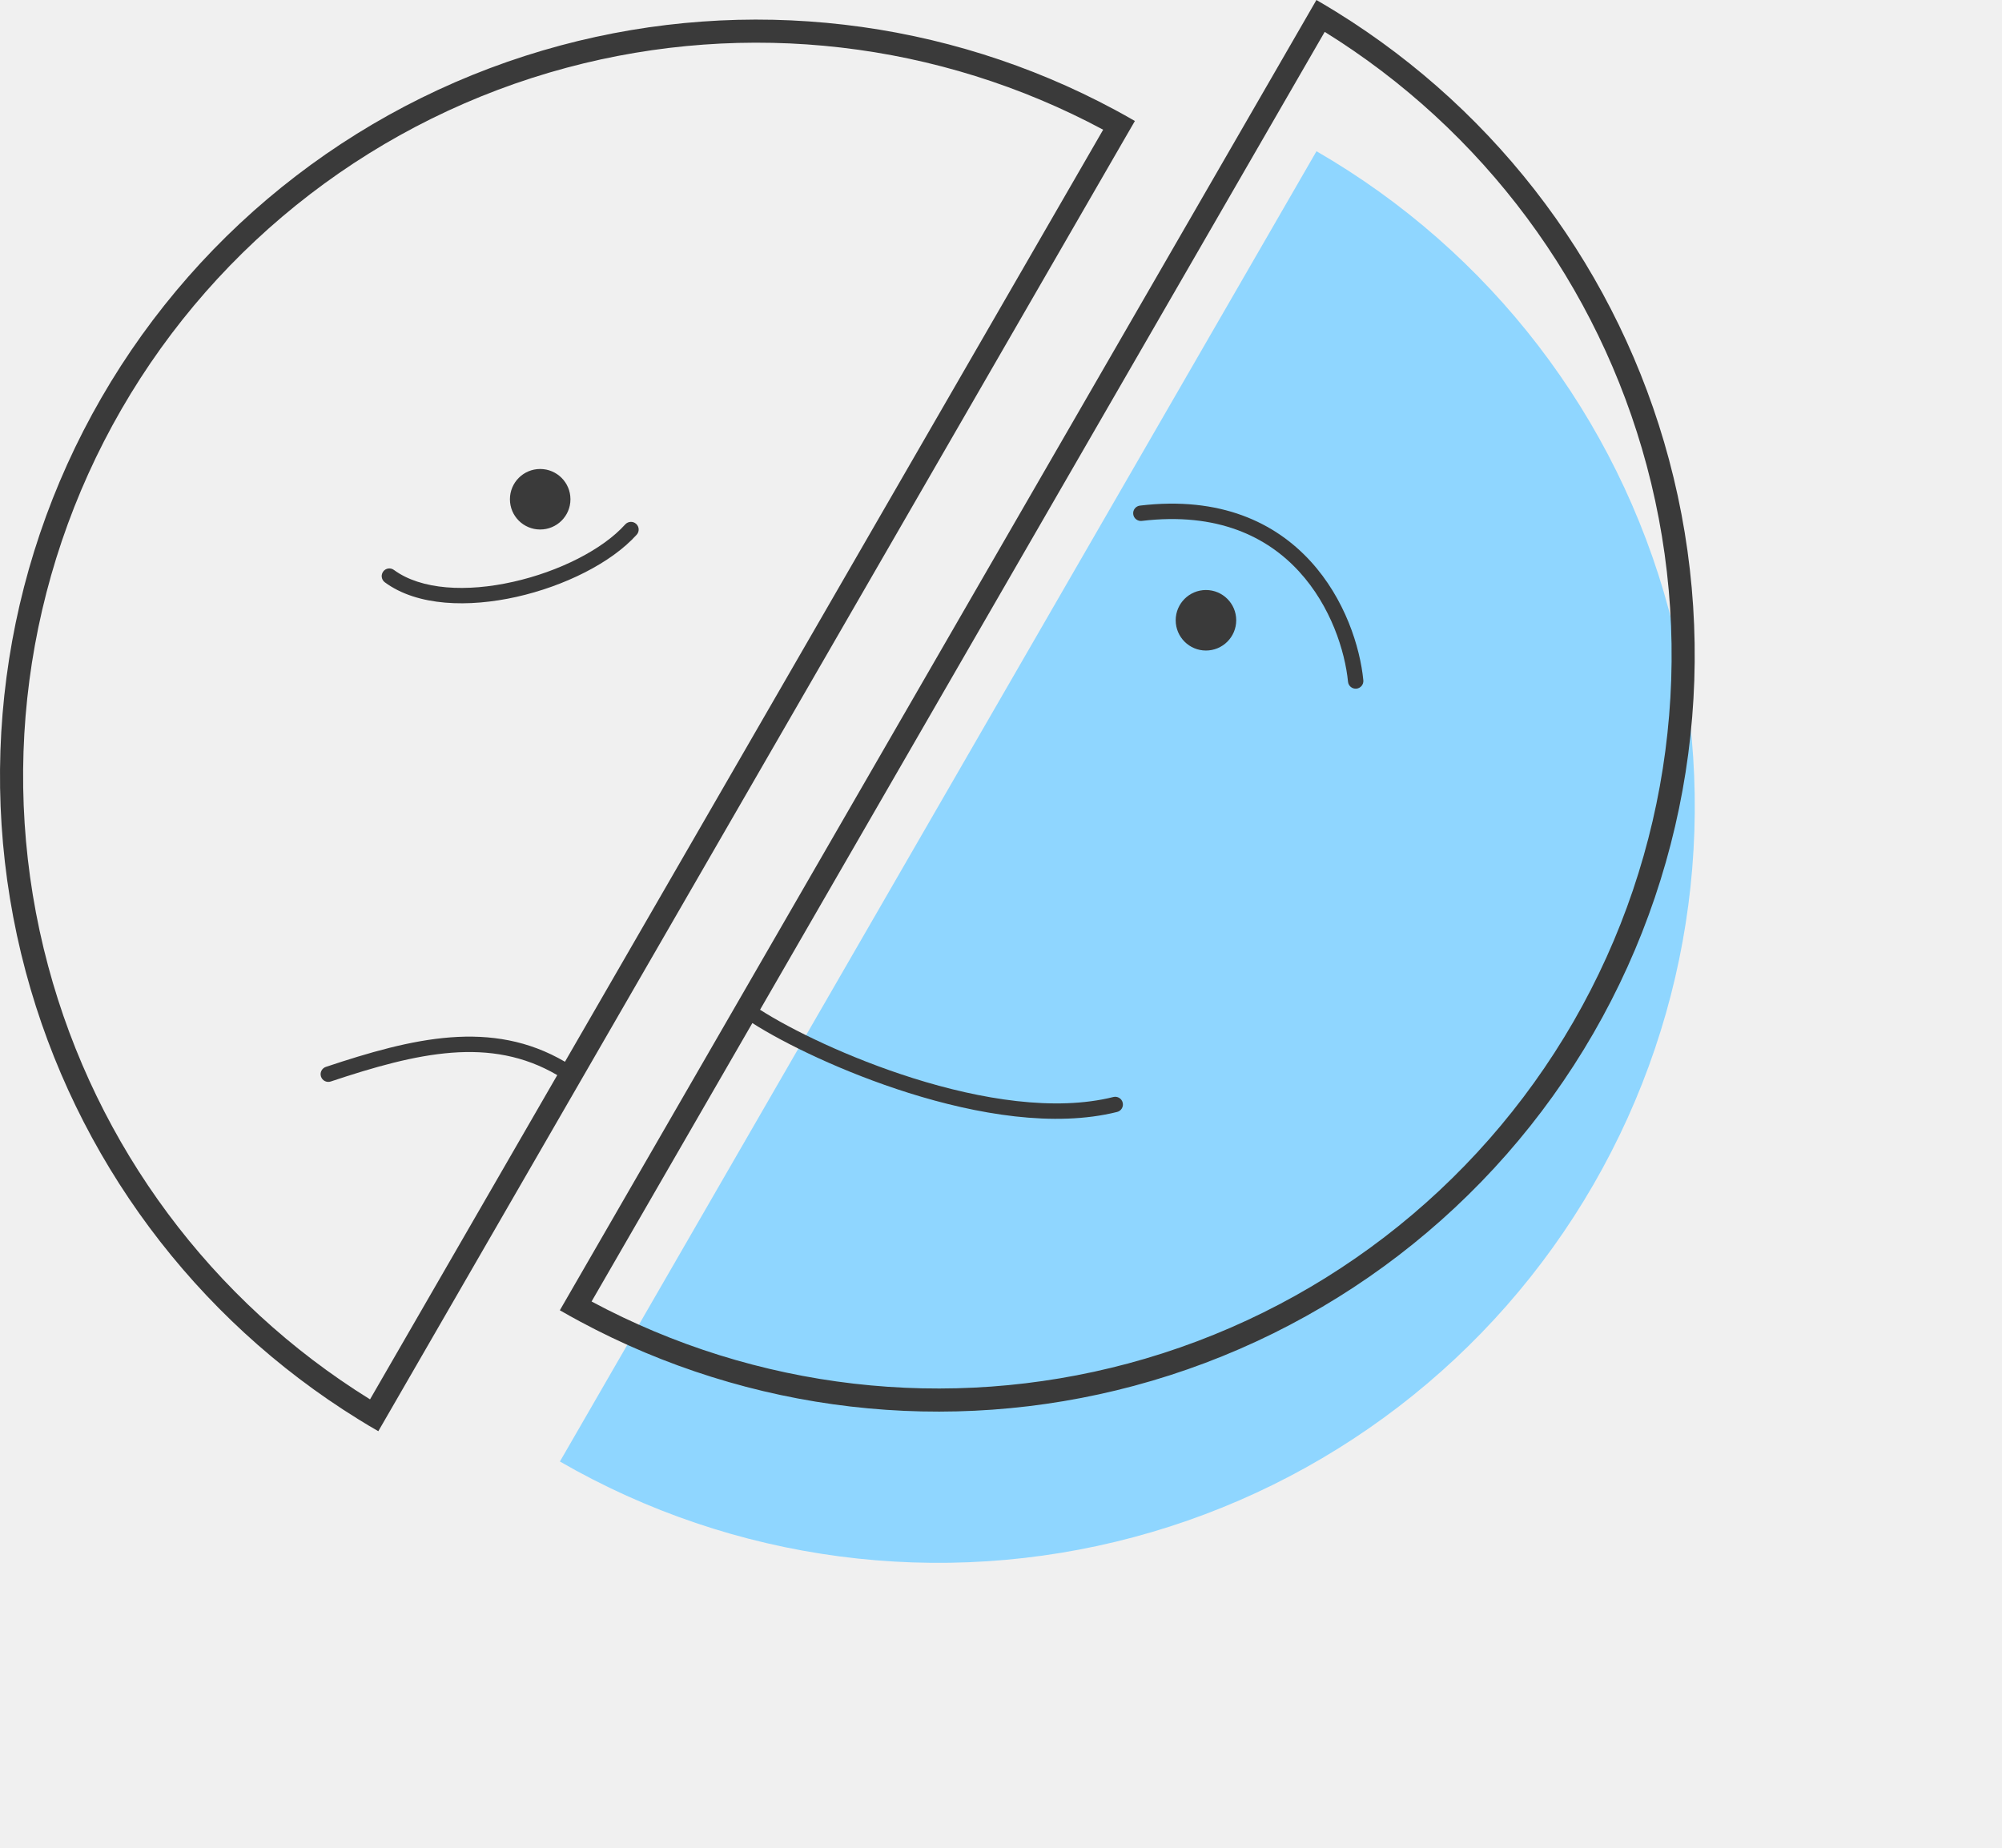
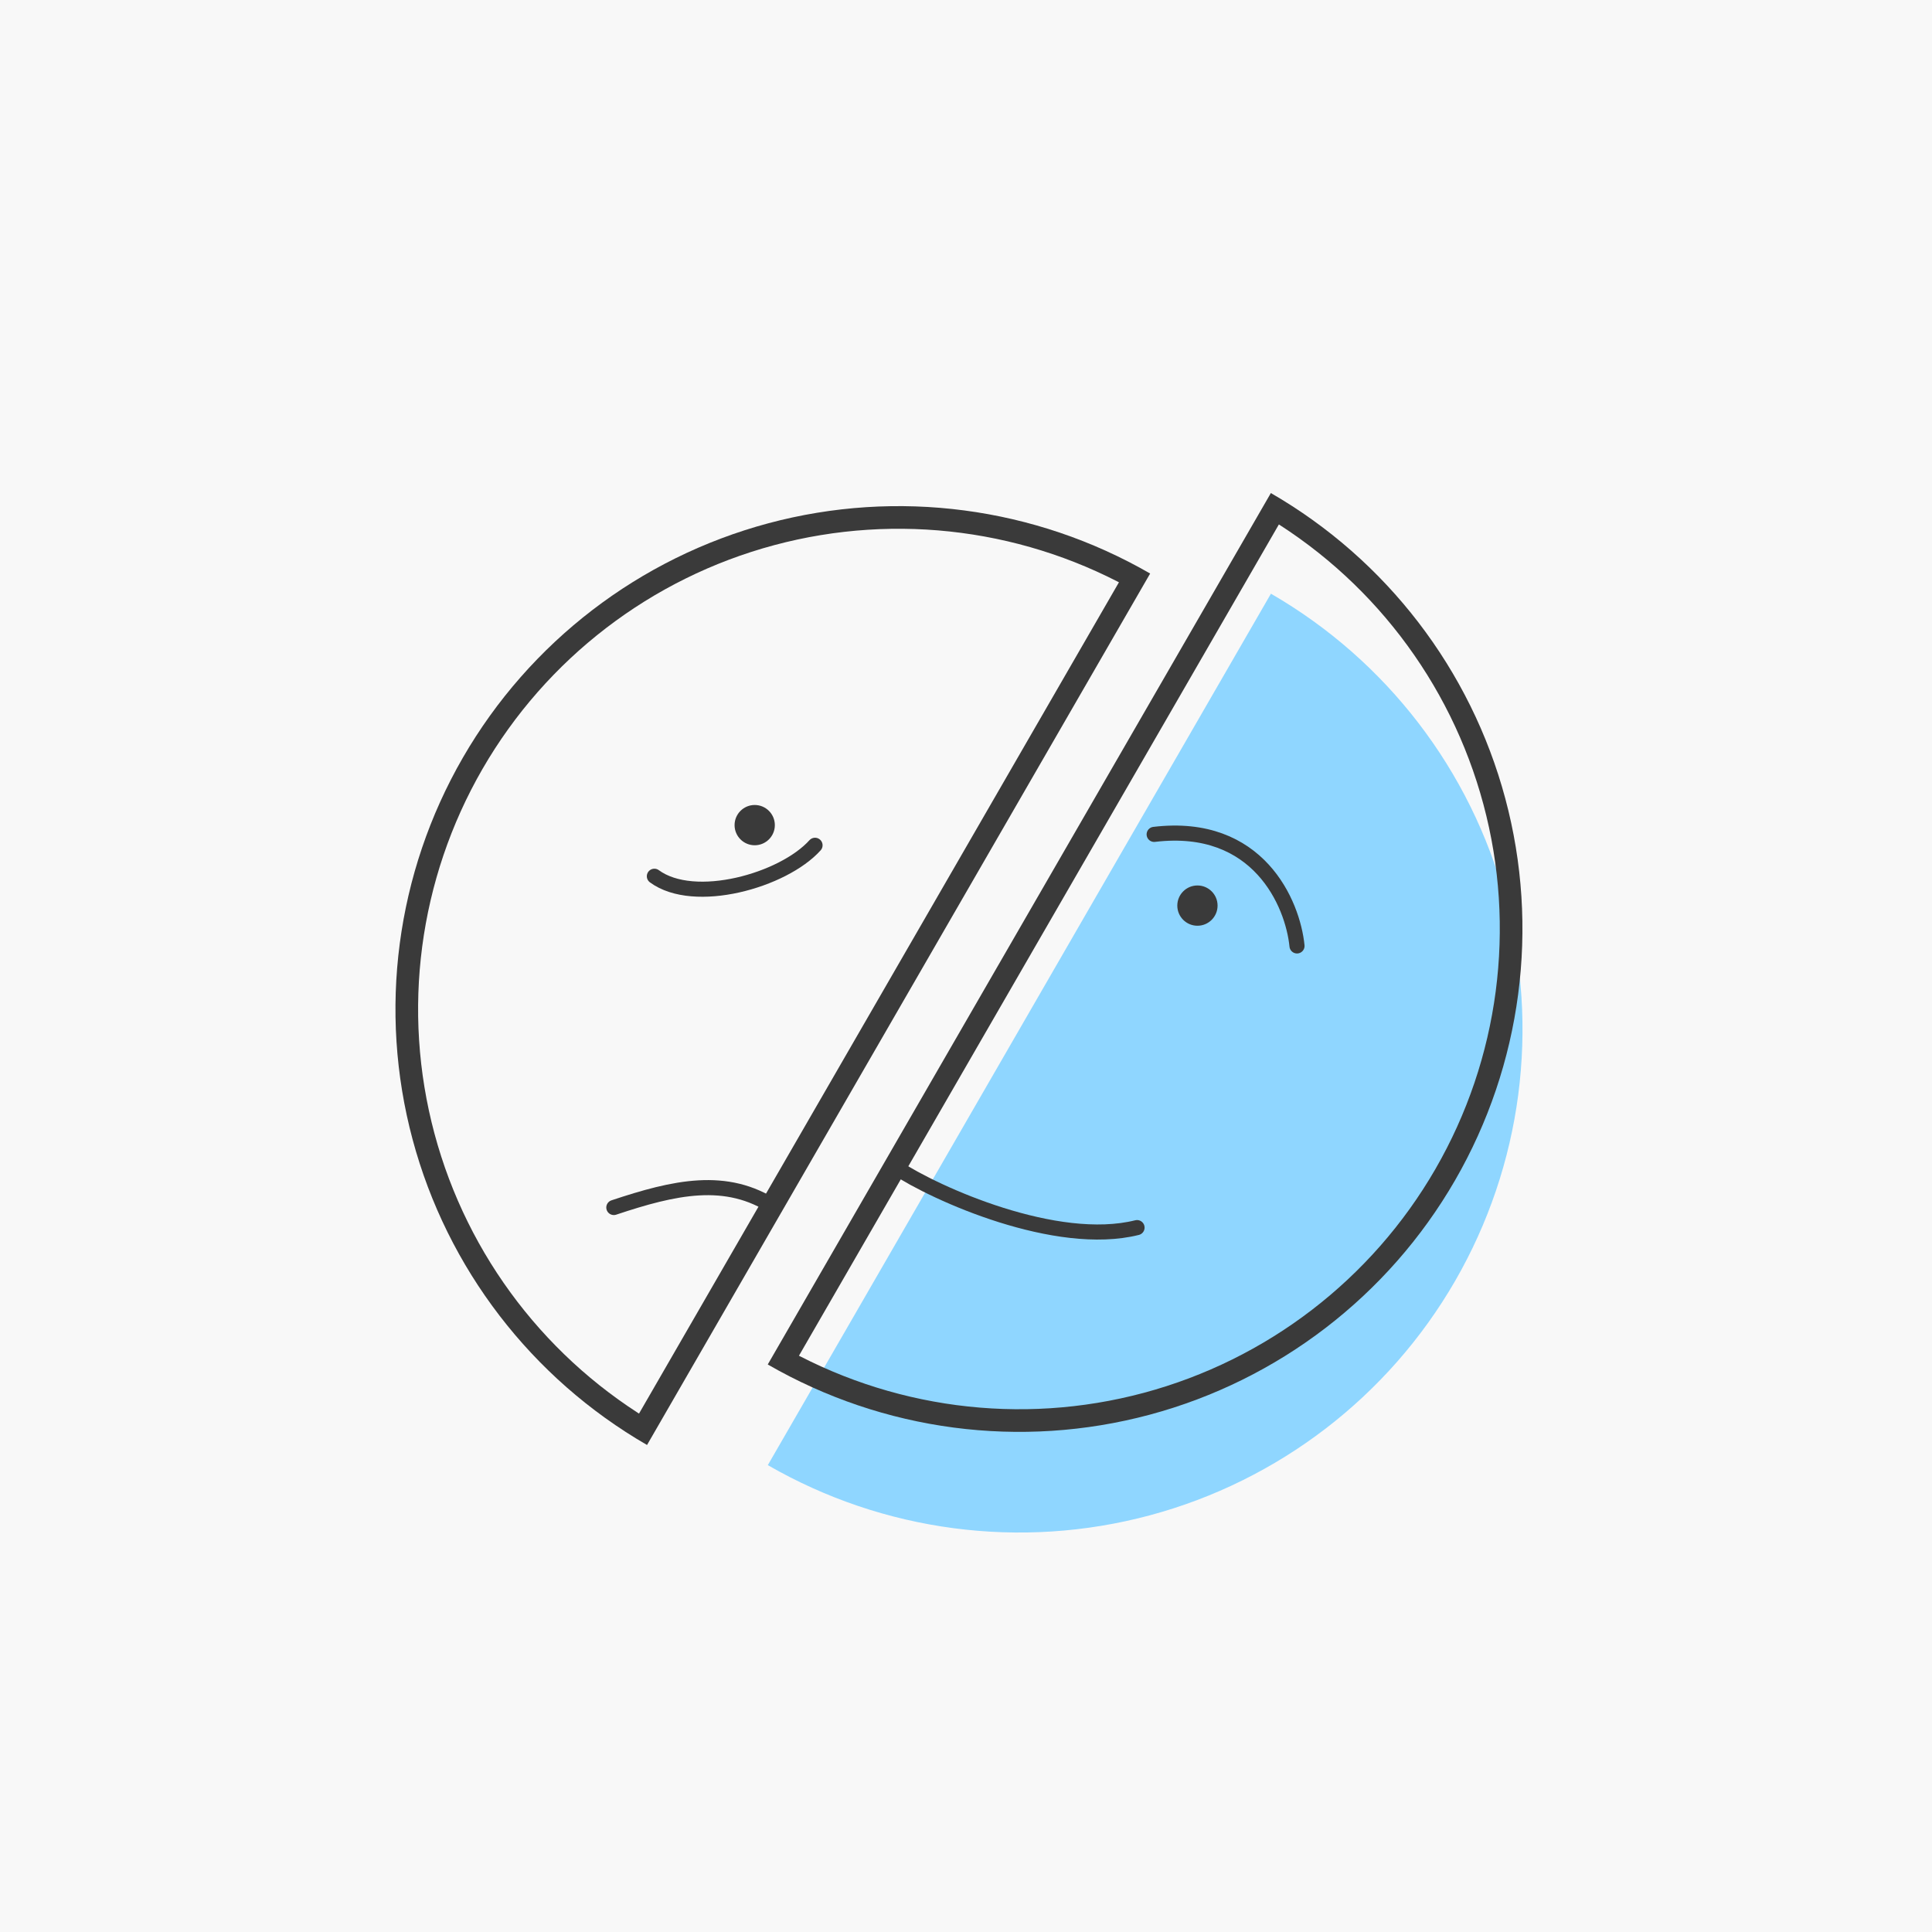
- <svg xmlns="http://www.w3.org/2000/svg" width="65" height="60" viewBox="0 0 65 60" fill="none">
-   <path d="M18.179 47.458C23.821 50.715 30.526 51.598 36.819 49.912C43.112 48.226 48.477 44.109 51.734 38.467C54.992 32.825 55.875 26.12 54.188 19.827C52.502 13.534 48.385 8.169 42.743 4.911L30.461 26.185L18.179 47.458Z" fill="#8FD6FF" />
-   <path fill-rule="evenodd" clip-rule="evenodd" d="M18.401 2.198C24.26 0.628 30.488 1.354 35.817 4.212L23.915 24.827L18.343 34.477C15.962 33.083 13.397 33.704 10.58 34.644C10.45 34.688 10.378 34.829 10.422 34.96C10.466 35.091 10.608 35.163 10.739 35.118C13.567 34.175 15.925 33.64 18.093 34.911L12.014 45.44C6.875 42.253 3.131 37.224 1.562 31.364C-0.073 25.265 0.783 18.765 3.941 13.294C7.099 7.823 12.3 3.833 18.401 2.198ZM18.207 1.474C24.258 -0.148 30.69 0.606 36.192 3.563C36.411 3.681 36.63 3.802 36.847 3.929L36.472 4.577L24.565 25.202L12.658 45.825L12.283 46.474C12.066 46.349 11.851 46.222 11.639 46.089C6.328 42.804 2.458 37.61 0.837 31.559C-0.849 25.267 0.034 18.561 3.291 12.919C6.549 7.276 11.914 3.159 18.207 1.474ZM20.672 17.362C20.765 17.261 20.756 17.102 20.654 17.011C20.551 16.917 20.393 16.927 20.3 17.028C19.571 17.841 18.153 18.559 16.659 18.893C15.157 19.231 13.676 19.159 12.79 18.507C12.679 18.425 12.523 18.448 12.441 18.559C12.416 18.593 12.402 18.63 12.396 18.667C12.392 18.69 12.392 18.714 12.395 18.737C12.403 18.804 12.437 18.866 12.495 18.909C13.558 19.692 15.223 19.727 16.768 19.382C18.321 19.034 19.849 18.278 20.672 17.362ZM17.538 15.229C18.081 15.229 18.521 15.669 18.521 16.212C18.521 16.755 18.081 17.194 17.538 17.194C16.995 17.194 16.556 16.755 16.556 16.212C16.556 15.669 16.995 15.229 17.538 15.229Z" fill="#3A3A3A" />
-   <path fill-rule="evenodd" clip-rule="evenodd" d="M36.623 44.276C30.764 45.846 24.536 45.119 19.207 42.262L24.427 33.221C25.471 33.887 27.376 34.82 29.501 35.489C31.725 36.189 34.236 36.616 36.27 36.107C36.403 36.074 36.485 35.938 36.451 35.804C36.418 35.67 36.282 35.589 36.148 35.622C34.251 36.096 31.849 35.704 29.651 35.012C27.548 34.35 25.673 33.427 24.677 32.788L31.108 21.648L43.01 1.035C48.149 4.221 51.892 9.251 53.462 15.11C55.097 21.211 54.241 27.711 51.083 33.181C47.925 38.65 42.723 42.642 36.623 44.276ZM36.817 45.001C30.766 46.622 24.334 45.868 18.832 42.912C18.612 42.794 18.394 42.672 18.177 42.547L18.552 41.897L30.459 21.273L42.366 0.65L42.741 0C42.958 0.125 43.173 0.254 43.385 0.385C48.696 3.671 52.565 8.865 54.186 14.916C55.873 21.209 54.99 27.914 51.732 33.556C48.475 39.198 43.11 43.315 36.817 45.001ZM37.011 16.418C36.874 16.435 36.776 16.559 36.793 16.696C36.809 16.833 36.934 16.931 37.071 16.915C39.536 16.621 41.149 17.437 42.175 18.555C43.213 19.686 43.668 21.145 43.767 22.138C43.78 22.275 43.903 22.375 44.04 22.362C44.177 22.348 44.278 22.226 44.264 22.088C44.158 21.013 43.67 19.445 42.544 18.218C41.406 16.978 39.634 16.105 37.011 16.418ZM40.137 20.141C40.137 19.599 39.697 19.159 39.154 19.159C38.612 19.159 38.172 19.599 38.172 20.141C38.172 20.684 38.612 21.124 39.154 21.124C39.697 21.124 40.137 20.684 40.137 20.141Z" fill="#3A3A3A" />
+ <svg xmlns="http://www.w3.org/2000/svg" width="64" height="64" viewBox="0 0 64 64" fill="none">
+   <rect width="64" height="64" fill="#F8F8F8" />
+   <path d="M25.435 48.534C29.263 50.744 33.812 51.343 38.082 50.199C42.351 49.055 45.992 46.262 48.202 42.434C50.412 38.606 51.011 34.056 49.867 29.787C48.723 25.517 45.929 21.877 42.101 19.667L33.768 34.1L25.435 48.534Z" fill="#8FD6FF" />
+   <mask id="path-2-inside-1_209_44565" fill="white">
+     <path d="M25.433 45.2C29.261 47.41 33.81 48.009 38.08 46.865C42.349 45.721 45.99 42.928 48.2 39.1C50.41 35.272 51.009 30.722 49.865 26.453C48.721 22.183 45.928 18.543 42.099 16.333L33.766 30.766L25.433 45.2Z" />
+   </mask>
+   <path d="M25.433 45.2C29.261 47.41 33.81 48.009 38.08 46.865C42.349 45.721 45.99 42.928 48.2 39.1C50.41 35.272 51.009 30.722 49.865 26.453C48.721 22.183 45.928 18.543 42.099 16.333L33.766 30.766L25.433 45.2Z" stroke="#3A3A3A" stroke-width="1.5" mask="url(#path-2-inside-1_209_44565)" />
+   <mask id="path-3-inside-2_209_44565" fill="white">
+     <path d="M38.1 18.999C34.272 16.789 29.723 16.19 25.453 17.334C21.184 18.478 17.544 21.271 15.333 25.099C13.123 28.927 12.524 33.477 13.668 37.746C14.812 42.016 17.606 45.656 21.434 47.867L29.767 33.433L38.1 18.999Z" />
+   </mask>
+   <path d="M38.1 18.999C34.272 16.789 29.723 16.19 25.453 17.334C21.184 18.478 17.544 21.271 15.333 25.099C13.123 28.927 12.524 33.477 13.668 37.746C14.812 42.016 17.606 45.656 21.434 47.867L29.767 33.433L38.1 18.999Z" stroke="#3A3A3A" stroke-width="1.5" mask="url(#path-3-inside-2_209_44565)" />
+   <path d="M21.677 29.027C22.999 30.001 25.945 29.172 26.999 28.001" stroke="#3A3A3A" stroke-width="0.5" stroke-linecap="round" />
+   <path d="M42.965 31.335C42.826 29.932 41.685 27.228 38.233 27.64" stroke="#3A3A3A" stroke-width="0.5" stroke-linecap="round" />
+   <path d="M20.334 40C22.334 39.333 24.067 38.934 25.667 40.001" stroke="#3A3A3A" stroke-width="0.5" stroke-linecap="round" />
+   <ellipse rx="0.667" ry="0.667" transform="matrix(1 0 0 -1 39.6667 29.9993)" fill="#3A3A3A" />
+   <ellipse rx="0.667" ry="0.667" transform="matrix(1 0 0 -1 25.0007 27.3333)" fill="#3A3A3A" />
+   <path d="M29.666 38.666C30.999 39.555 34.999 41.333 37.666 40.666" stroke="#3A3A3A" stroke-width="0.5" stroke-linecap="round" />
</svg>
